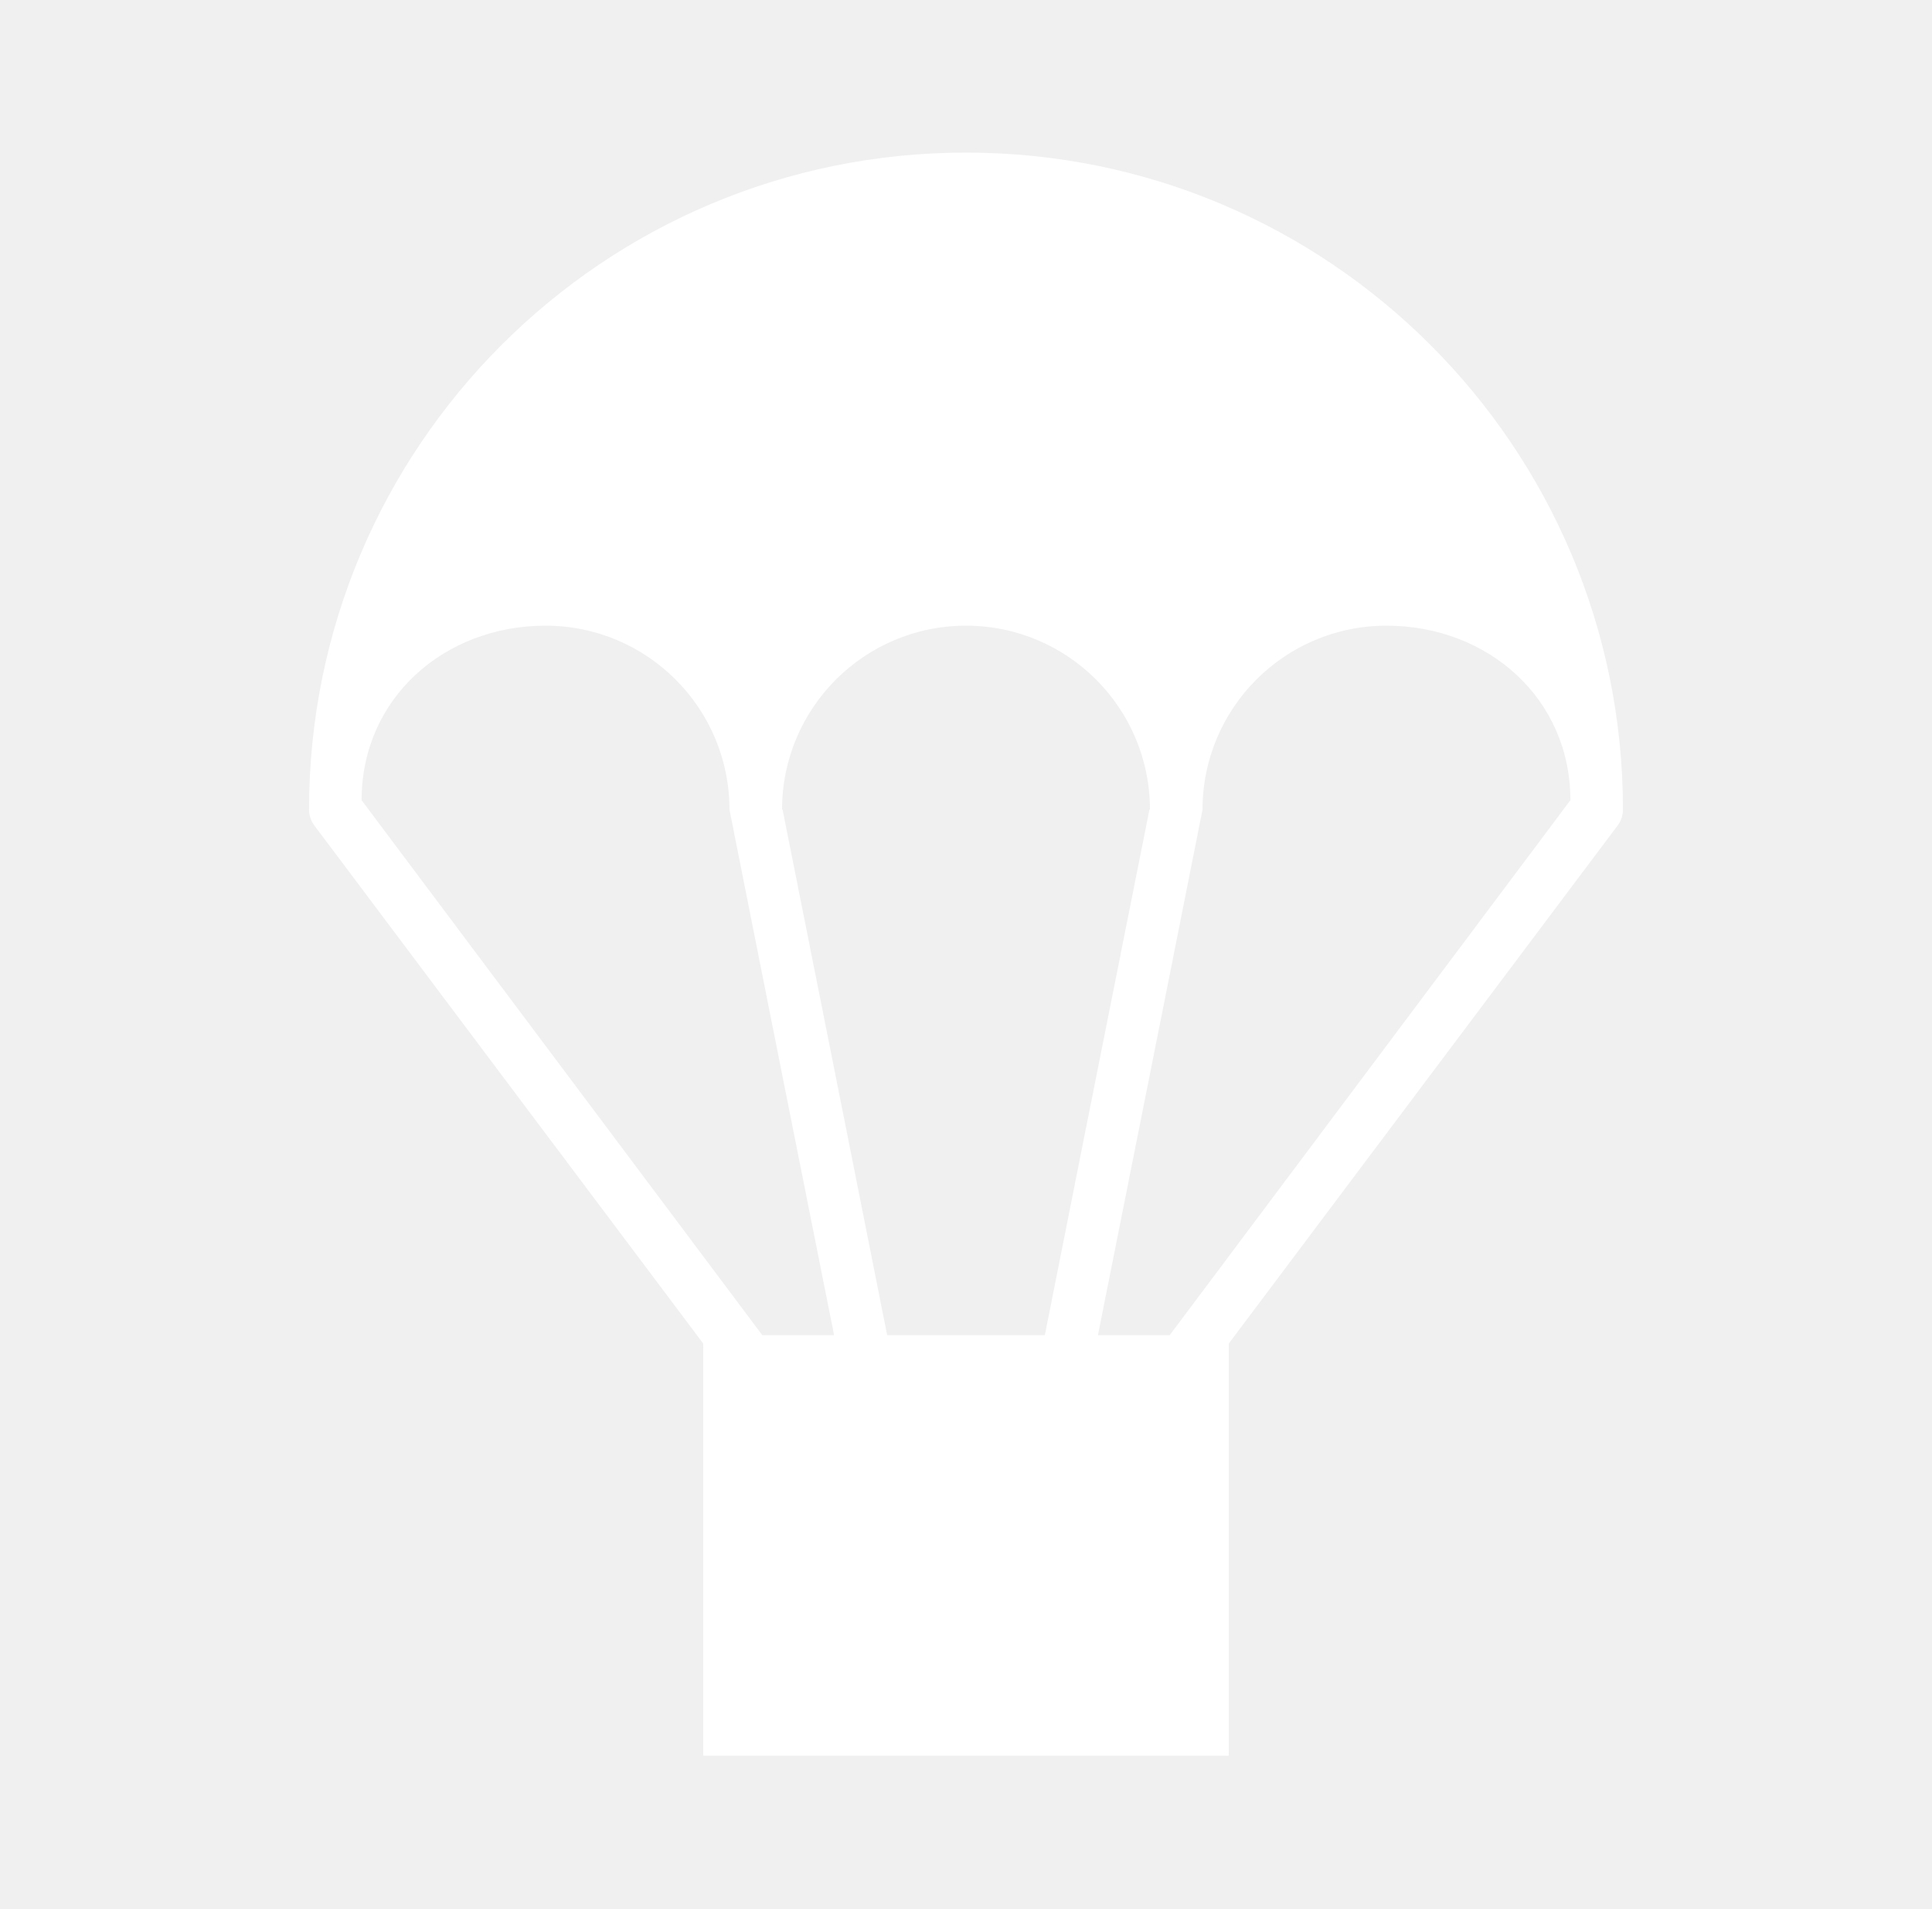
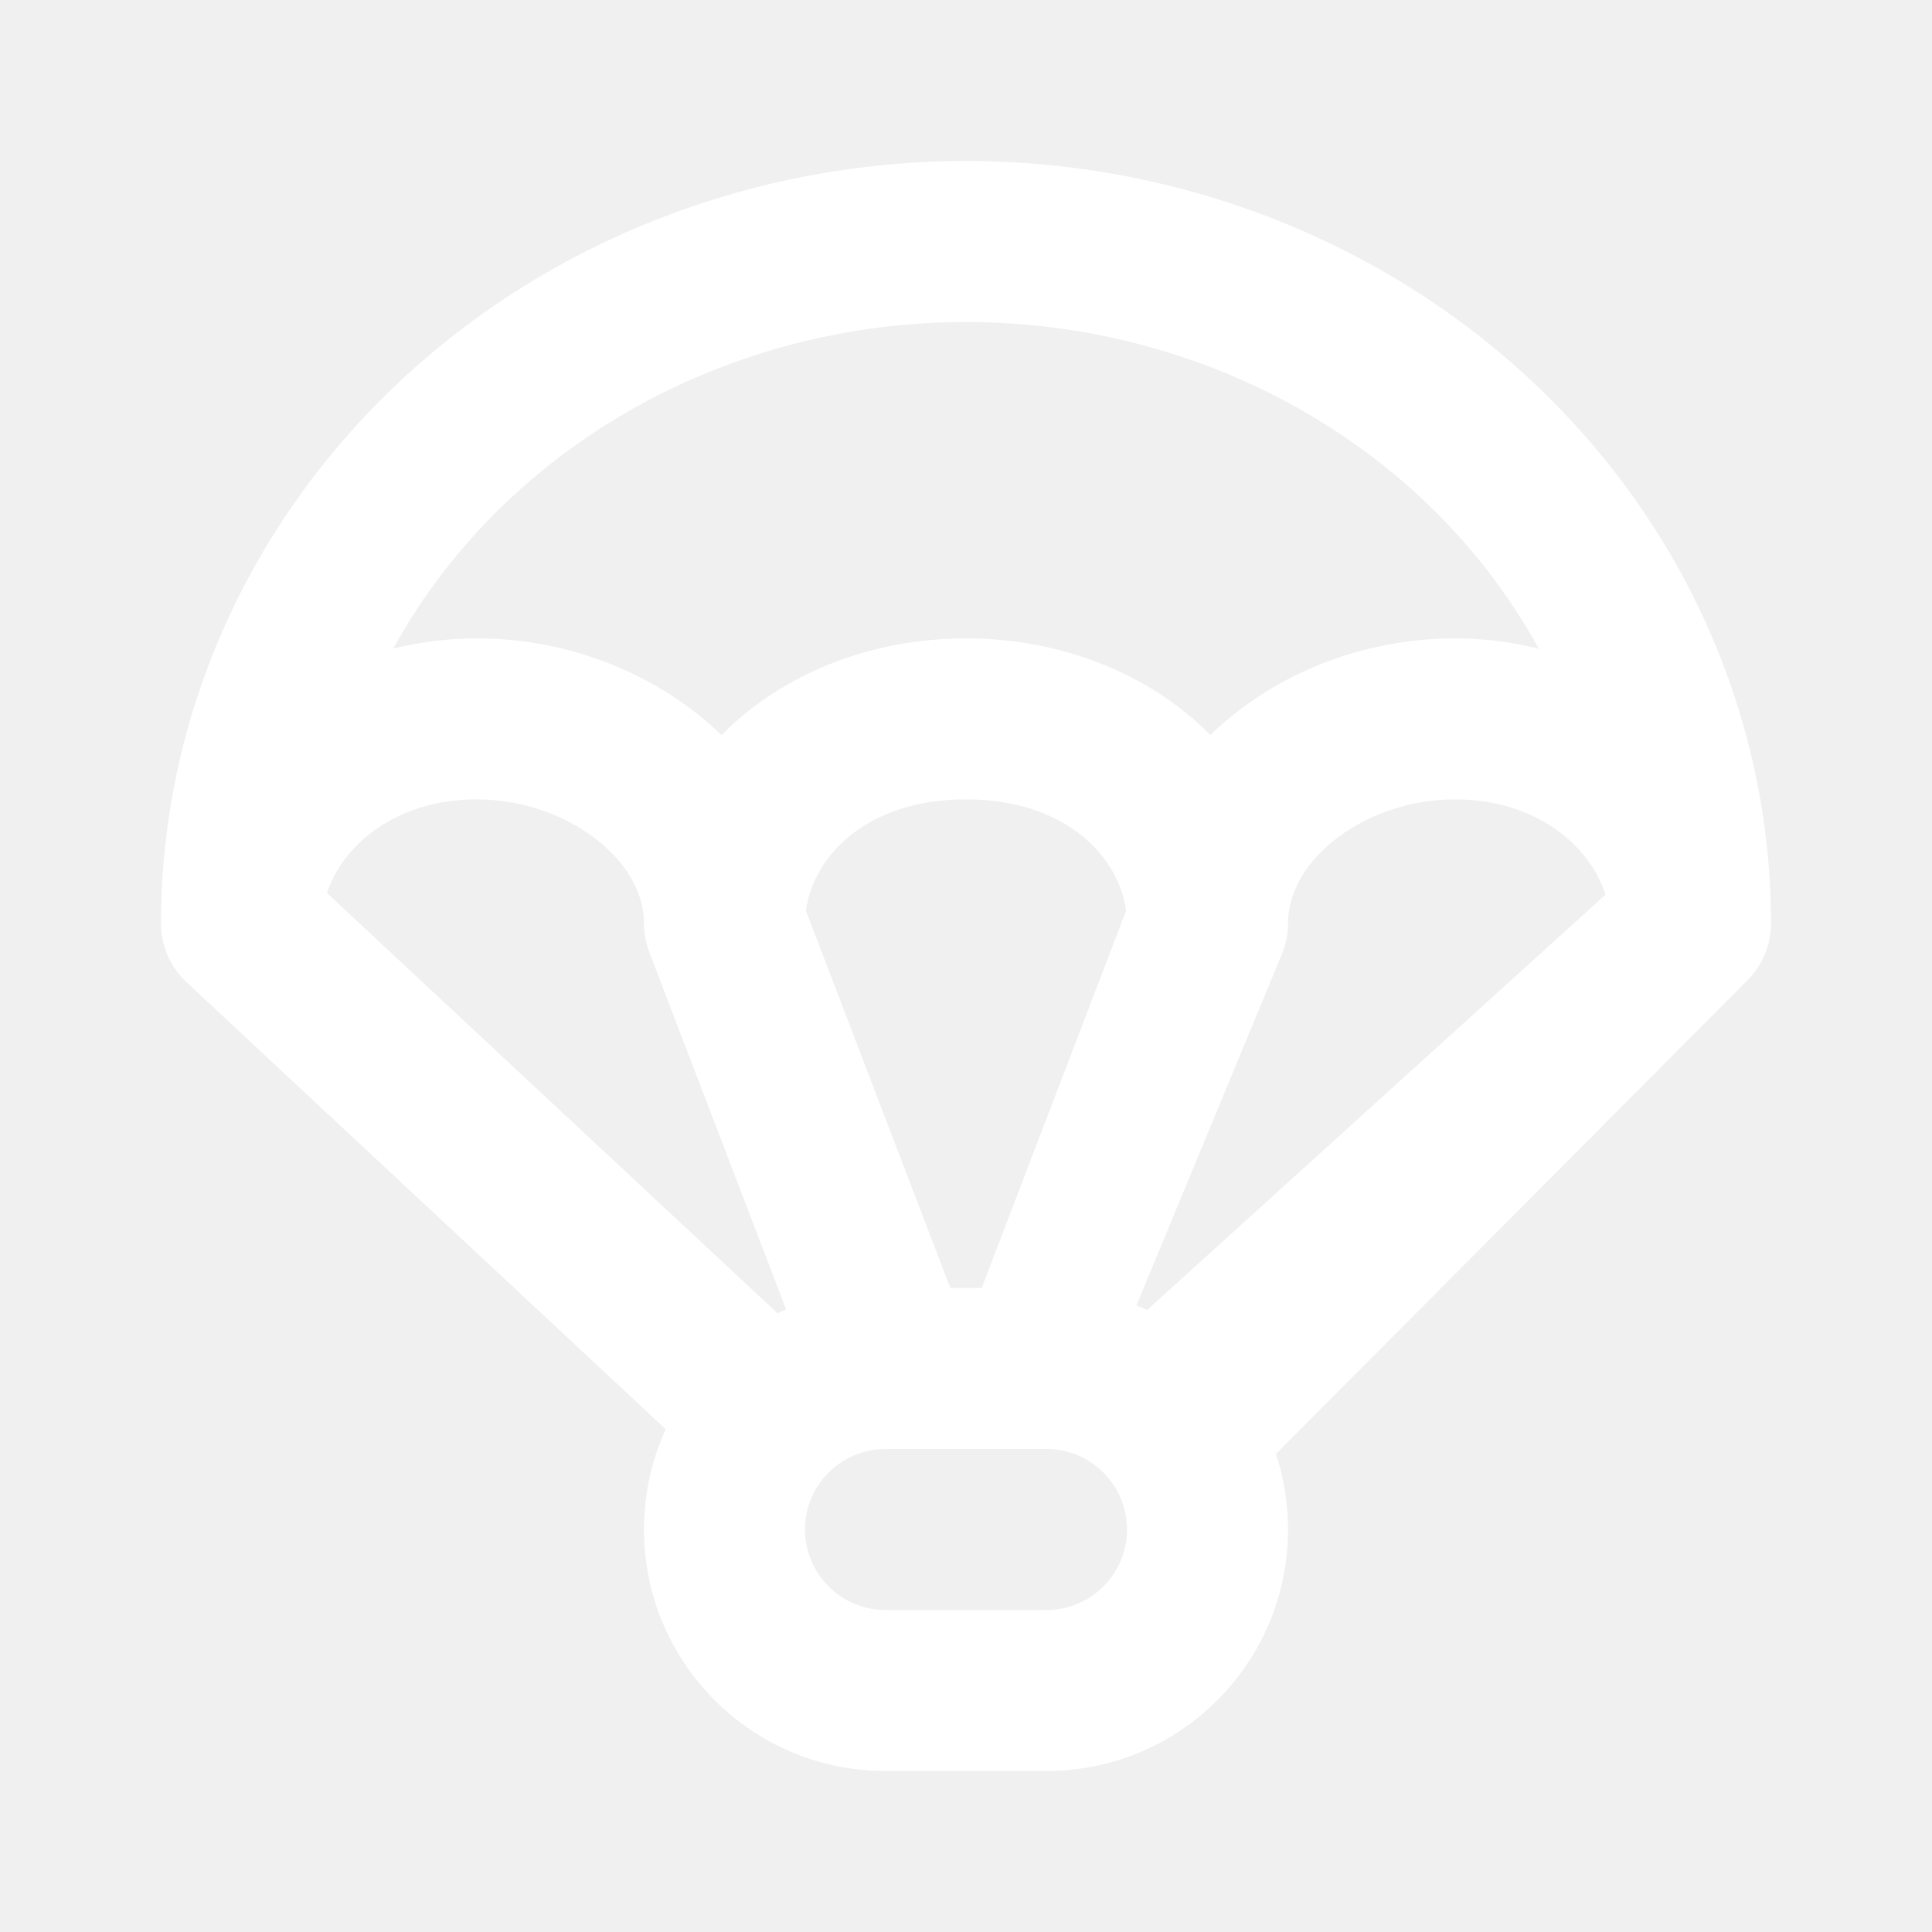
- <svg xmlns="http://www.w3.org/2000/svg" width="81" height="80" viewBox="0 0 81 80" fill="none">
-   <path fill-rule="evenodd" clip-rule="evenodd" d="M40.5 6.397C25.288 6.397 12.957 18.729 12.957 33.941C12.957 34.171 13.028 34.403 13.177 34.602L29.483 56.324V73.603H51.517V56.324L67.823 34.602C67.972 34.403 68.043 34.171 68.043 33.941C68.043 18.729 55.712 6.397 40.5 6.397ZM40.5 26.229C36.241 26.229 32.788 29.681 32.788 33.941H32.81C34.19 40.839 37.195 55.975 37.195 55.975H43.805C43.805 55.975 46.81 40.839 48.19 33.941H48.212C48.212 29.681 44.759 26.229 40.5 26.229ZM31.962 55.975L15.16 33.545C15.16 29.285 18.613 26.229 22.872 26.229C27.132 26.229 30.584 29.681 30.584 33.941C30.584 33.941 33.59 49.076 34.97 55.975H31.962ZM49.038 55.975L65.84 33.545C65.84 29.285 62.387 26.229 58.128 26.229C53.868 26.229 50.416 29.681 50.416 33.941C50.416 33.941 47.41 49.076 46.031 55.975H49.038Z" fill="white" />
+ <svg xmlns="http://www.w3.org/2000/svg" width="24" height="24" viewBox="0 0 24 24" fill="none">
+   <path fill-rule="evenodd" clip-rule="evenodd" d="M12 2C9.367 2 6.83 2.984 4.951 4.753C3.069 6.524 2 8.939 2 11.471C2 11.748 2.115 12.013 2.318 12.202L9.064 18.495C9.288 17.635 10.07 17 11 17H13C14.06 17 14.928 17.825 14.996 18.869C15.072 18.825 15.144 18.771 15.209 18.706L21.709 12.176C21.895 11.989 22 11.735 22 11.471C22 8.939 20.931 6.524 19.049 4.753C17.17 2.984 14.633 2 12 2ZM5.925 9.93C4.927 9.93 4.261 10.489 4.062 11.094L9.853 16.495L8.066 11.828C8.022 11.714 8 11.593 8 11.471C8 11.133 7.825 10.764 7.437 10.45C7.049 10.136 6.503 9.93 5.925 9.93ZM8.696 8.896C8.788 8.97 8.877 9.049 8.962 9.132C9.707 8.376 10.809 7.93 12 7.93C13.191 7.93 14.292 8.376 15.036 9.131C15.121 9.048 15.209 8.97 15.3 8.896C16.047 8.29 17.038 7.93 18.075 7.93C18.429 7.93 18.779 7.974 19.116 8.059C18.746 7.384 18.263 6.759 17.679 6.209C16.182 4.801 14.141 4 12 4C9.859 4 7.818 4.801 6.321 6.209C5.737 6.759 5.255 7.384 4.884 8.058C5.22 7.974 5.571 7.93 5.925 7.93C6.958 7.93 7.949 8.291 8.696 8.896ZM12 9.93C10.767 9.93 10.101 10.636 10.011 11.313L12 16.509L13.989 11.313C13.899 10.636 13.233 9.93 12 9.93ZM15.934 11.828C15.978 11.714 16 11.593 16 11.471C16 11.131 16.175 10.762 16.56 10.449C16.946 10.136 17.492 9.93 18.075 9.93C19.078 9.93 19.751 10.502 19.944 11.114L14 16.5L15.934 11.828Z" fill="white" />
+   <path fill-rule="evenodd" clip-rule="evenodd" d="M8 19C8 17.343 9.343 16 11 16H13C14.657 16 16 17.343 16 19C16 20.657 14.657 22 13 22H11C9.343 22 8 20.657 8 19ZM11 18C10.448 18 10 18.448 10 19C10 19.552 10.448 20 11 20H13C13.552 20 14 19.552 14 19C14 18.448 13.552 18 13 18H11Z" fill="white" />
</svg>
